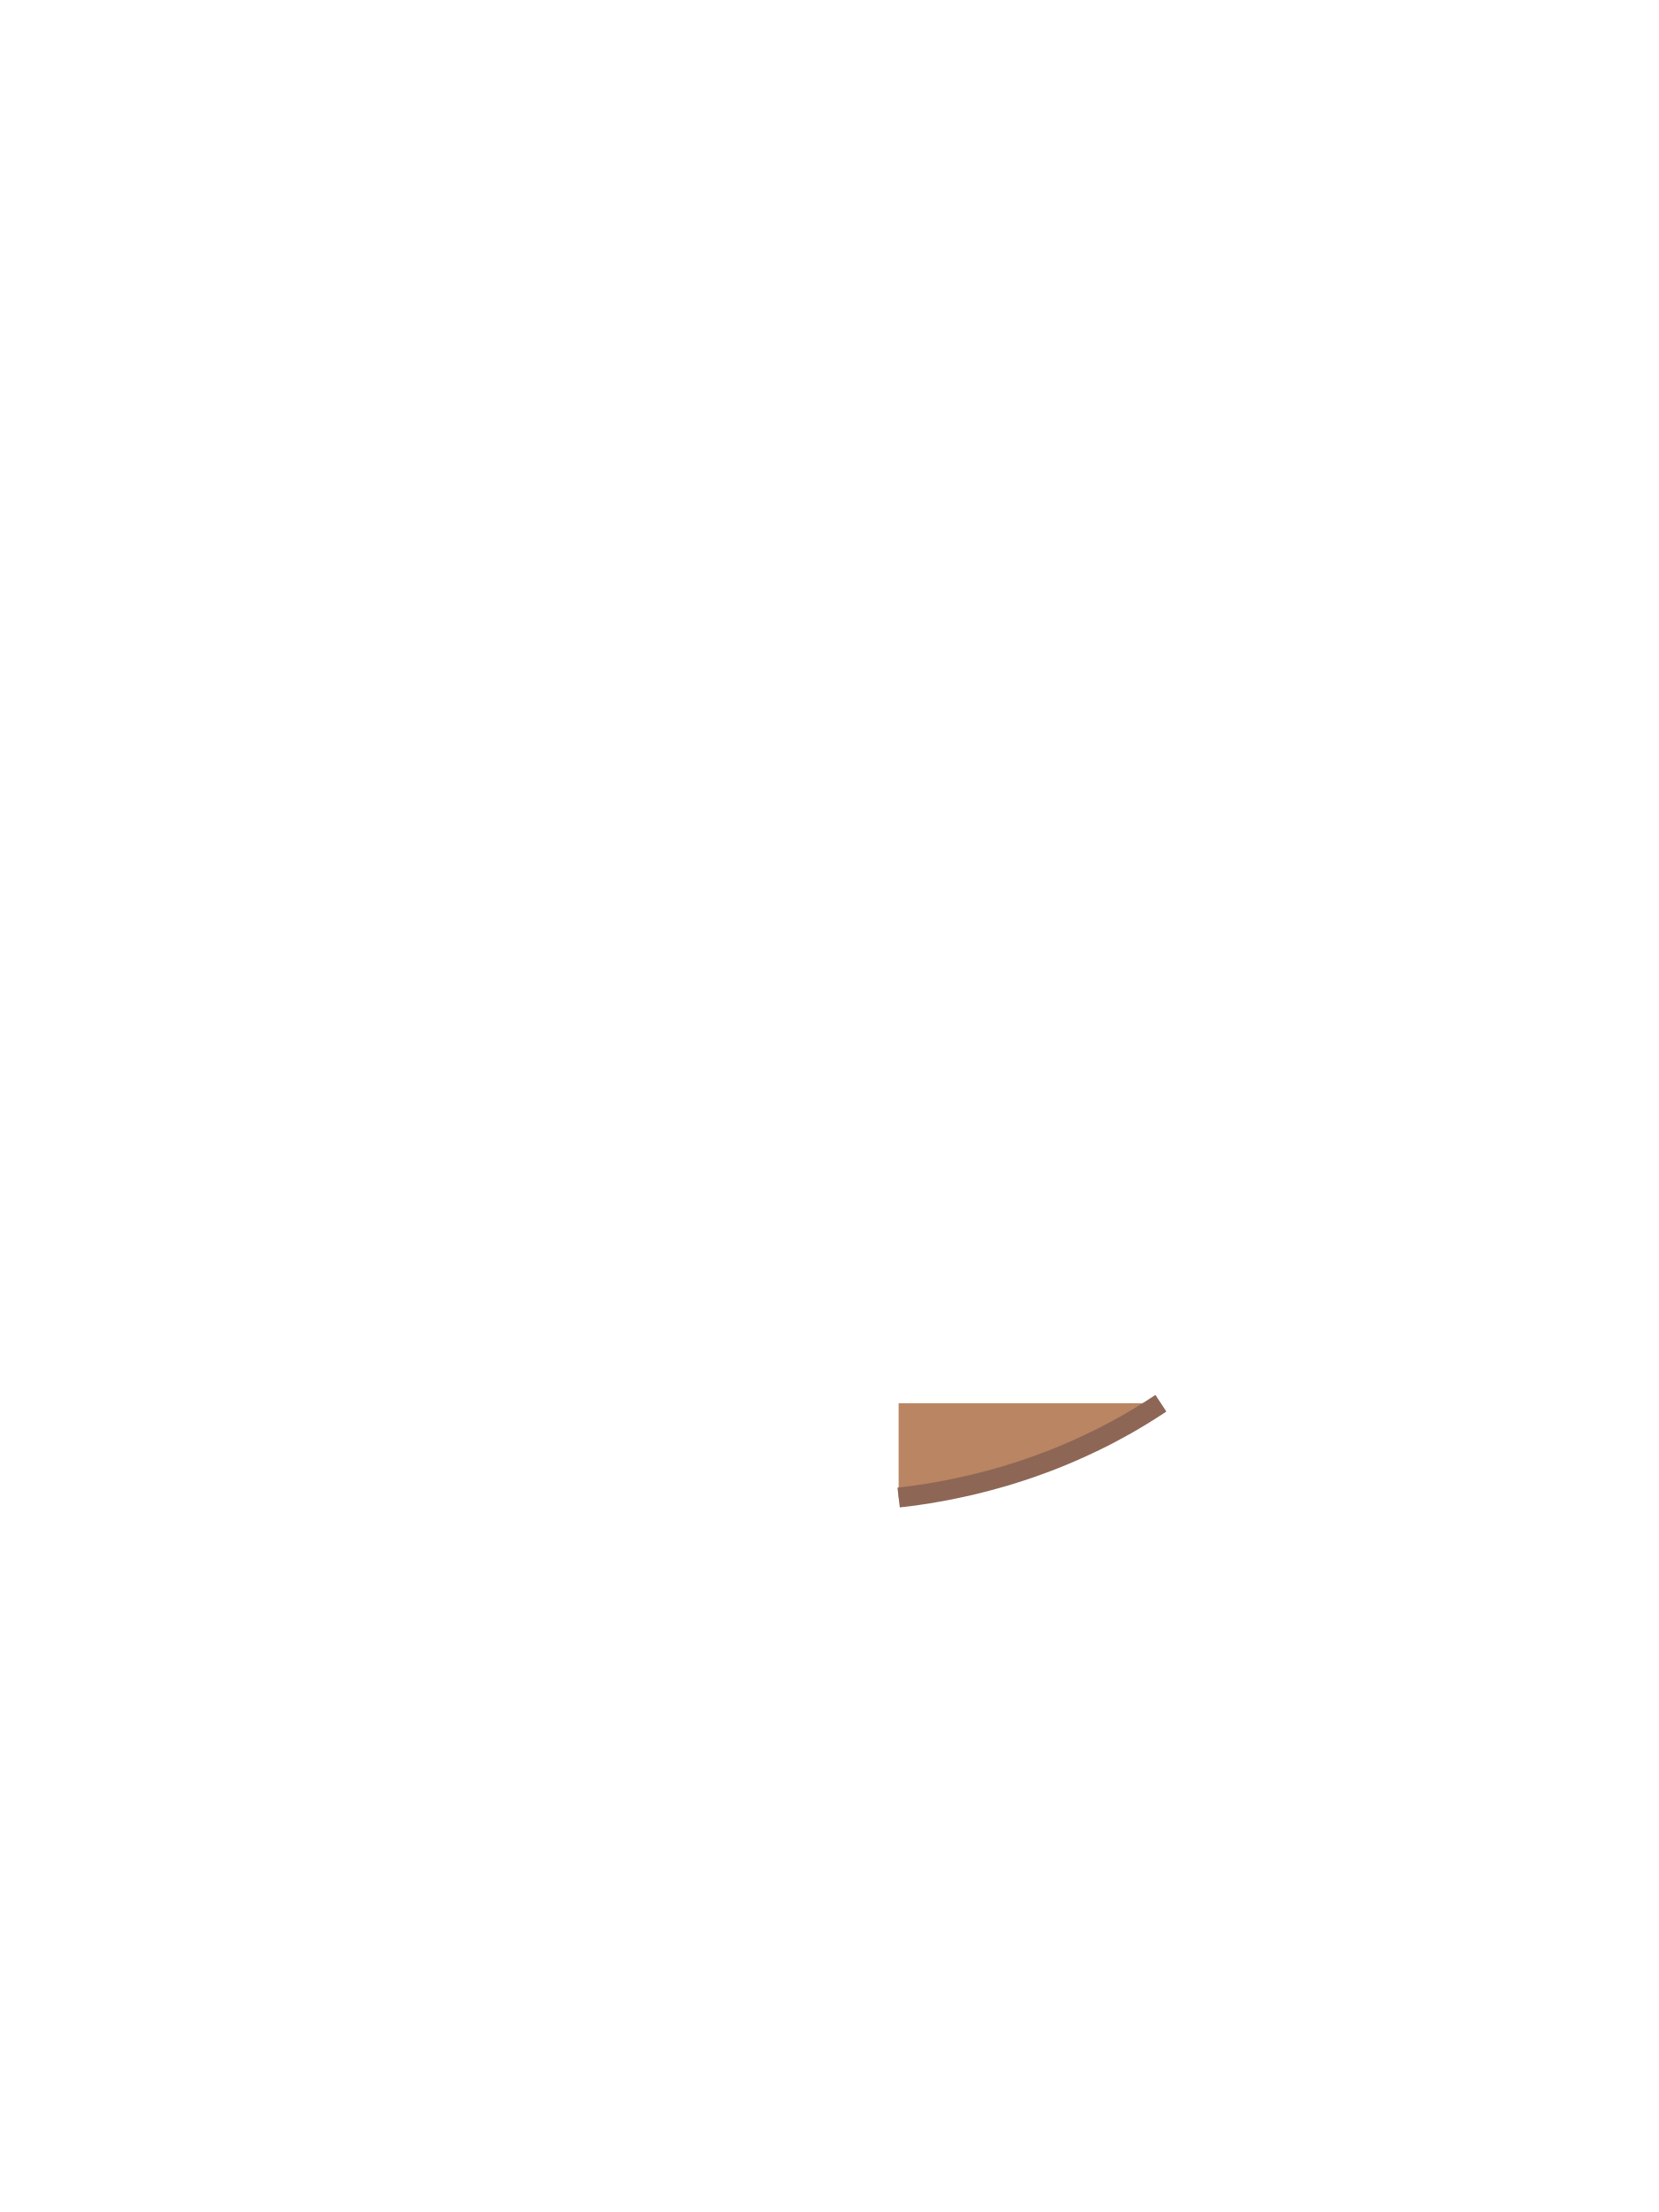
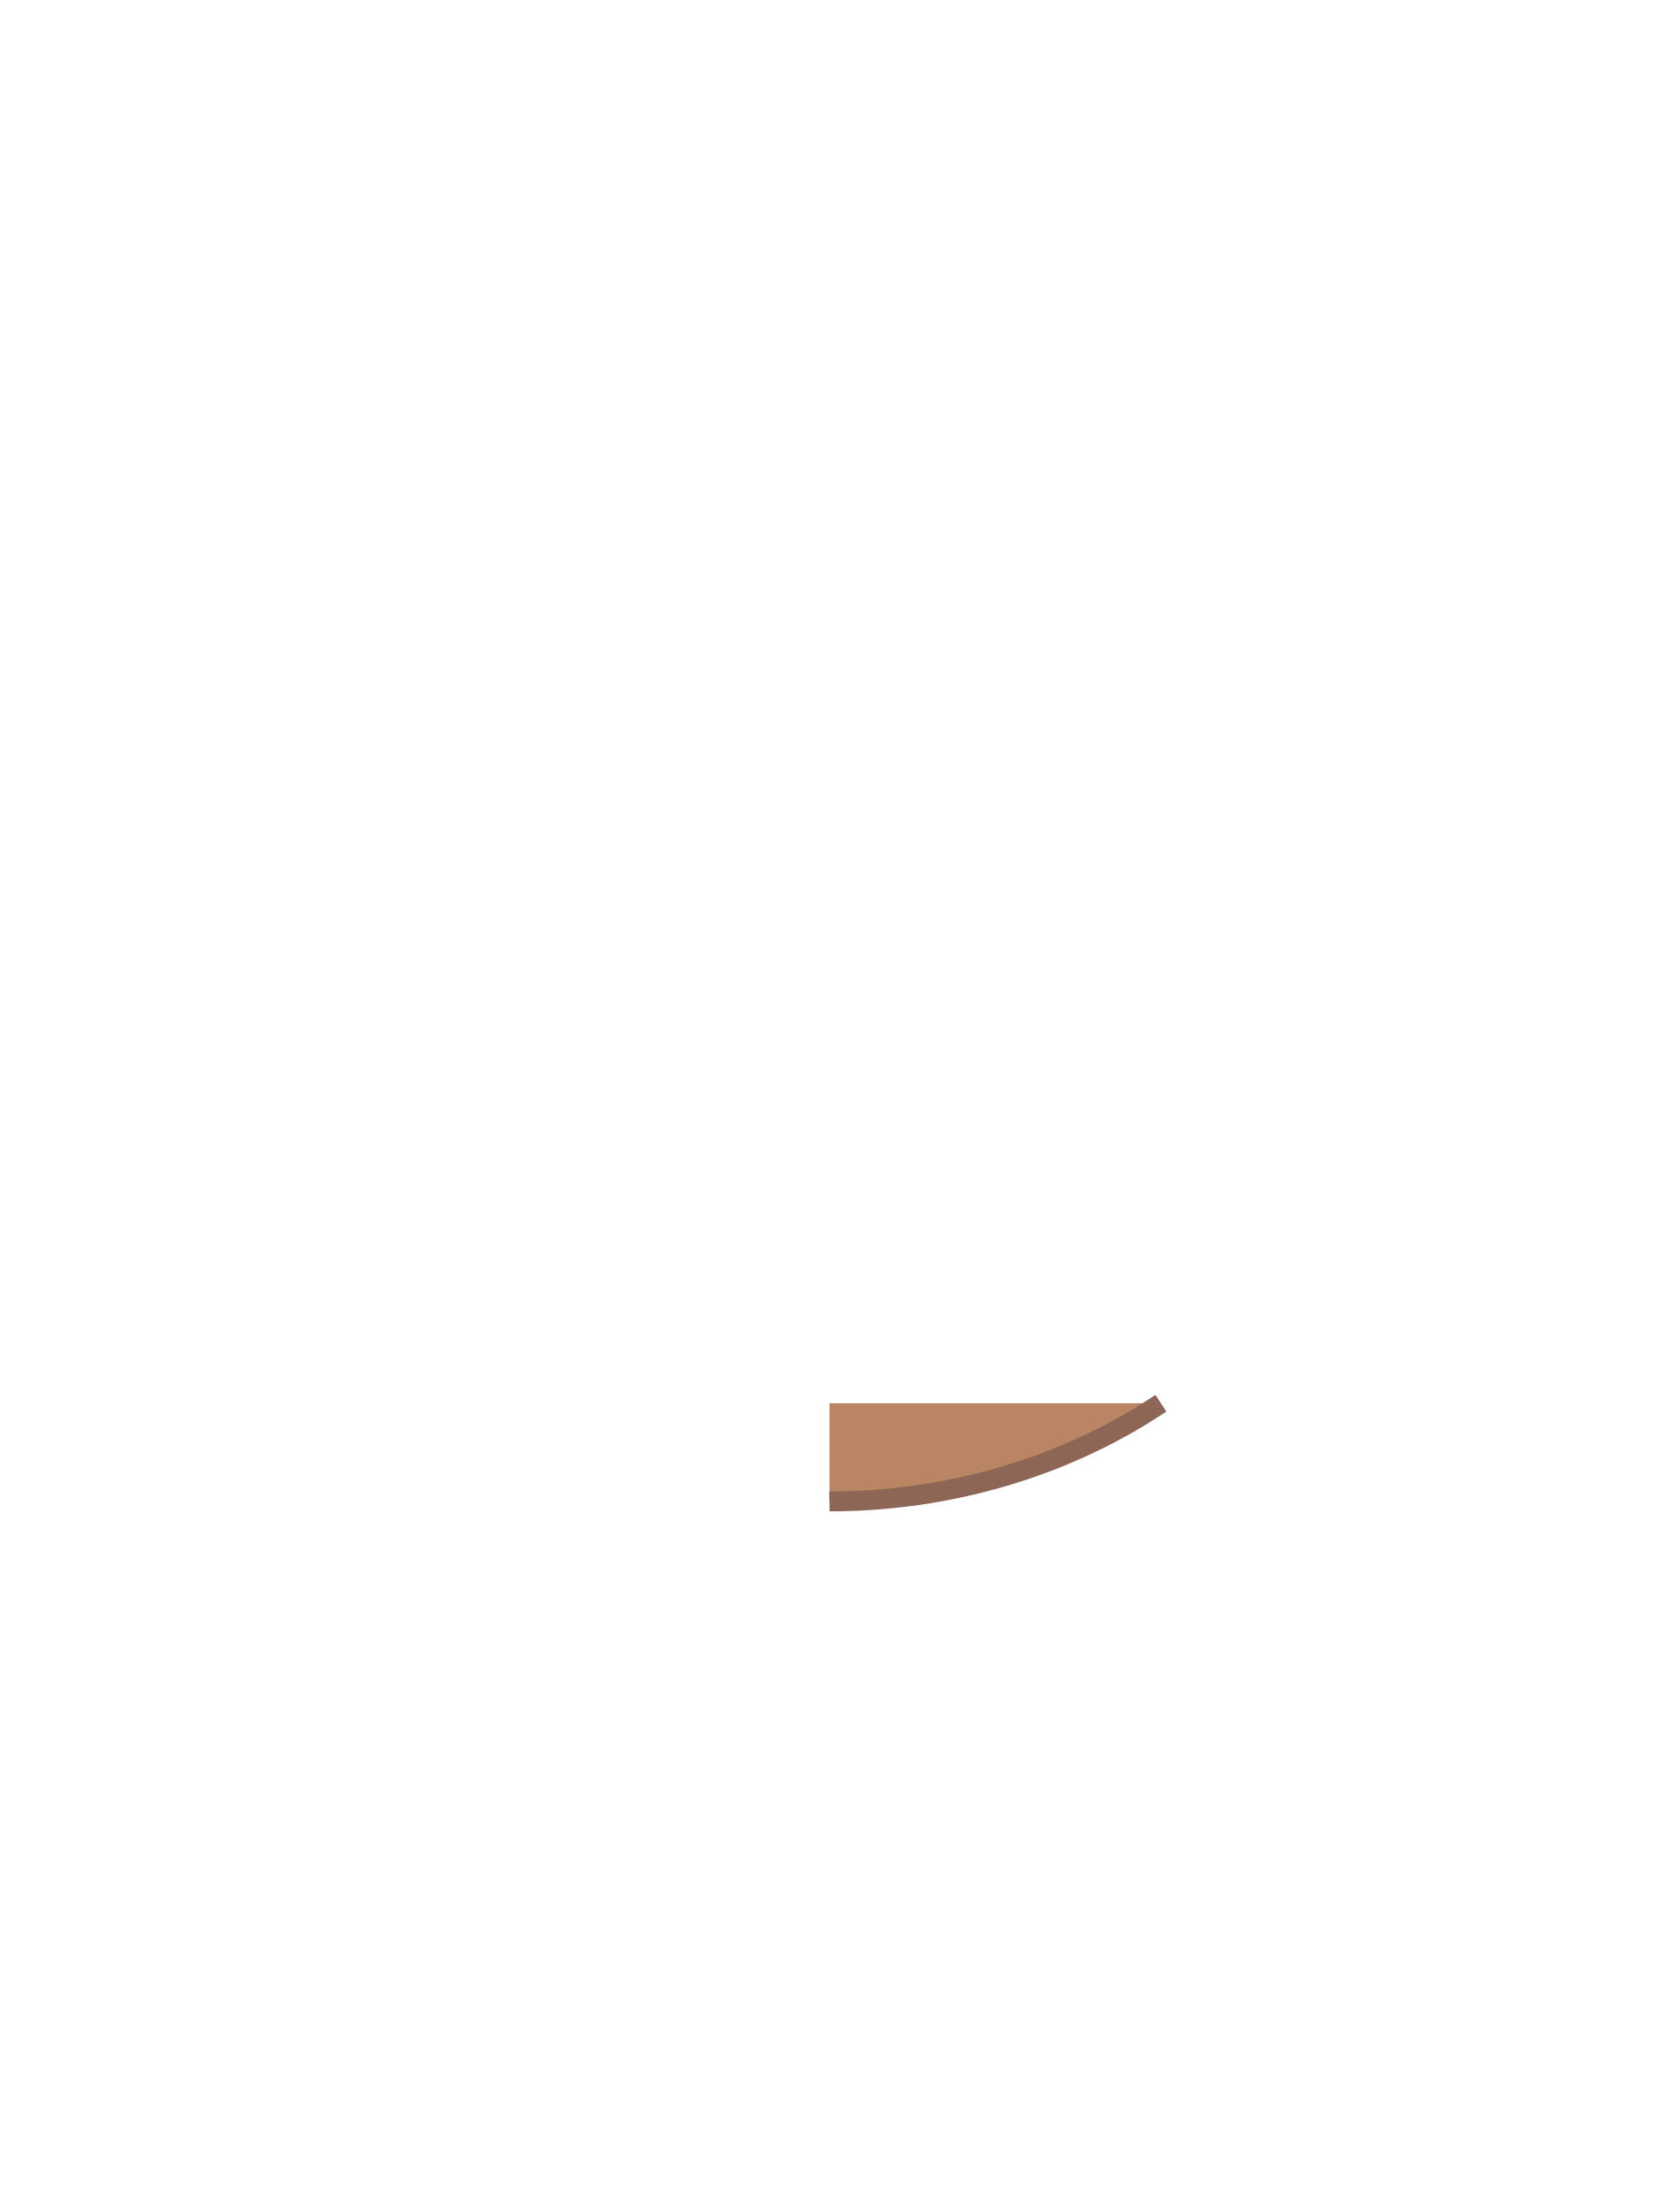
<svg xmlns="http://www.w3.org/2000/svg" viewBox="0 0 240 320">
-   <path d="M 132.90 216.27 L 131.62 216.45 L 130.34 216.60 L 130.00 216.64 L 130.00 203.00 L 167.94 203.00 L 167.18 203.50 L 166.13 204.17 L 165.07 204.83 L 164.00 205.47 L 162.92 206.10 L 161.82 206.70 L 160.72 207.30 L 159.60 207.88 L 158.47 208.44 L 157.33 208.98 L 156.19 209.51 L 155.03 210.02 L 153.86 210.52 L 152.69 211.00 L 151.50 211.46 L 150.31 211.90 L 149.11 212.33 L 147.90 212.74 L 146.68 213.13 L 145.46 213.51 L 144.23 213.86 L 142.99 214.20 L 141.75 214.52 L 140.50 214.83 L 139.24 215.11 L 137.98 215.38 L 136.72 215.63 L 135.45 215.86 L 134.18 216.08 Z" fill="#B98563" />
-   <path d="M 167.94 203.00 L 167.18 203.50 L 166.13 204.17 L 165.07 204.83 L 164.00 205.47 L 162.92 206.10 L 161.82 206.70 L 160.72 207.30 L 159.60 207.88 L 158.47 208.44 L 157.33 208.98 L 156.19 209.51 L 155.03 210.02 L 153.86 210.52 L 152.69 211.00 L 151.50 211.46 L 150.31 211.90 L 149.11 212.33 L 147.90 212.74 L 146.68 213.13 L 145.46 213.51 L 144.23 213.86 L 142.99 214.20 L 141.75 214.52 L 140.50 214.83 L 139.24 215.11 L 137.98 215.38 L 136.72 215.63 L 135.45 215.86 L 134.18 216.08 L 132.90 216.27 L 131.62 216.45 L 130.34 216.60 L 130.00 216.64" fill="none" stroke="#8D6655" stroke-width="2.88" />
+   <path d="M 123.89 217.12 L 122.59 217.16 L 121.30 217.19 L 120.00 217.20 L 120.00 203.00 L 167.94 203.00 L 167.18 203.50 L 166.13 204.17 L 165.07 204.83 L 164.00 205.47 L 162.92 206.10 L 161.82 206.70 L 160.72 207.30 L 159.60 207.88 L 158.47 208.44 L 157.33 208.98 L 156.19 209.51 L 155.03 210.02 L 153.86 210.52 L 152.69 211.00 L 151.50 211.46 L 150.31 211.90 L 149.11 212.33 L 147.90 212.74 L 146.68 213.13 L 145.46 213.51 L 144.23 213.86 L 142.99 214.20 L 141.75 214.52 L 140.50 214.83 L 139.24 215.11 L 137.98 215.38 L 136.72 215.63 L 135.45 215.86 L 134.18 216.08 L 132.90 216.27 L 131.62 216.45 L 130.34 216.60 L 129.05 216.74 L 127.76 216.86 L 126.47 216.97 L 125.18 217.05 Z" fill="#B98563" />
+   <path d="M 167.94 203.00 L 167.18 203.50 L 166.13 204.17 L 165.07 204.83 L 164.00 205.47 L 162.92 206.10 L 161.82 206.70 L 160.72 207.30 L 159.60 207.88 L 158.47 208.44 L 157.33 208.98 L 156.19 209.51 L 155.03 210.02 L 153.86 210.52 L 152.69 211.00 L 151.50 211.46 L 150.31 211.90 L 149.11 212.33 L 147.90 212.74 L 146.68 213.13 L 145.46 213.51 L 144.23 213.86 L 142.99 214.20 L 141.75 214.52 L 140.50 214.83 L 139.24 215.11 L 137.98 215.38 L 136.72 215.63 L 135.45 215.86 L 134.18 216.08 L 132.90 216.27 L 131.62 216.45 L 130.34 216.60 L 129.05 216.74 L 127.76 216.86 L 126.47 216.97 L 125.18 217.05 L 123.89 217.12 L 122.59 217.16 L 121.30 217.19 L 120.00 217.20" fill="none" stroke="#8D6655" stroke-width="2.88" />
</svg>
